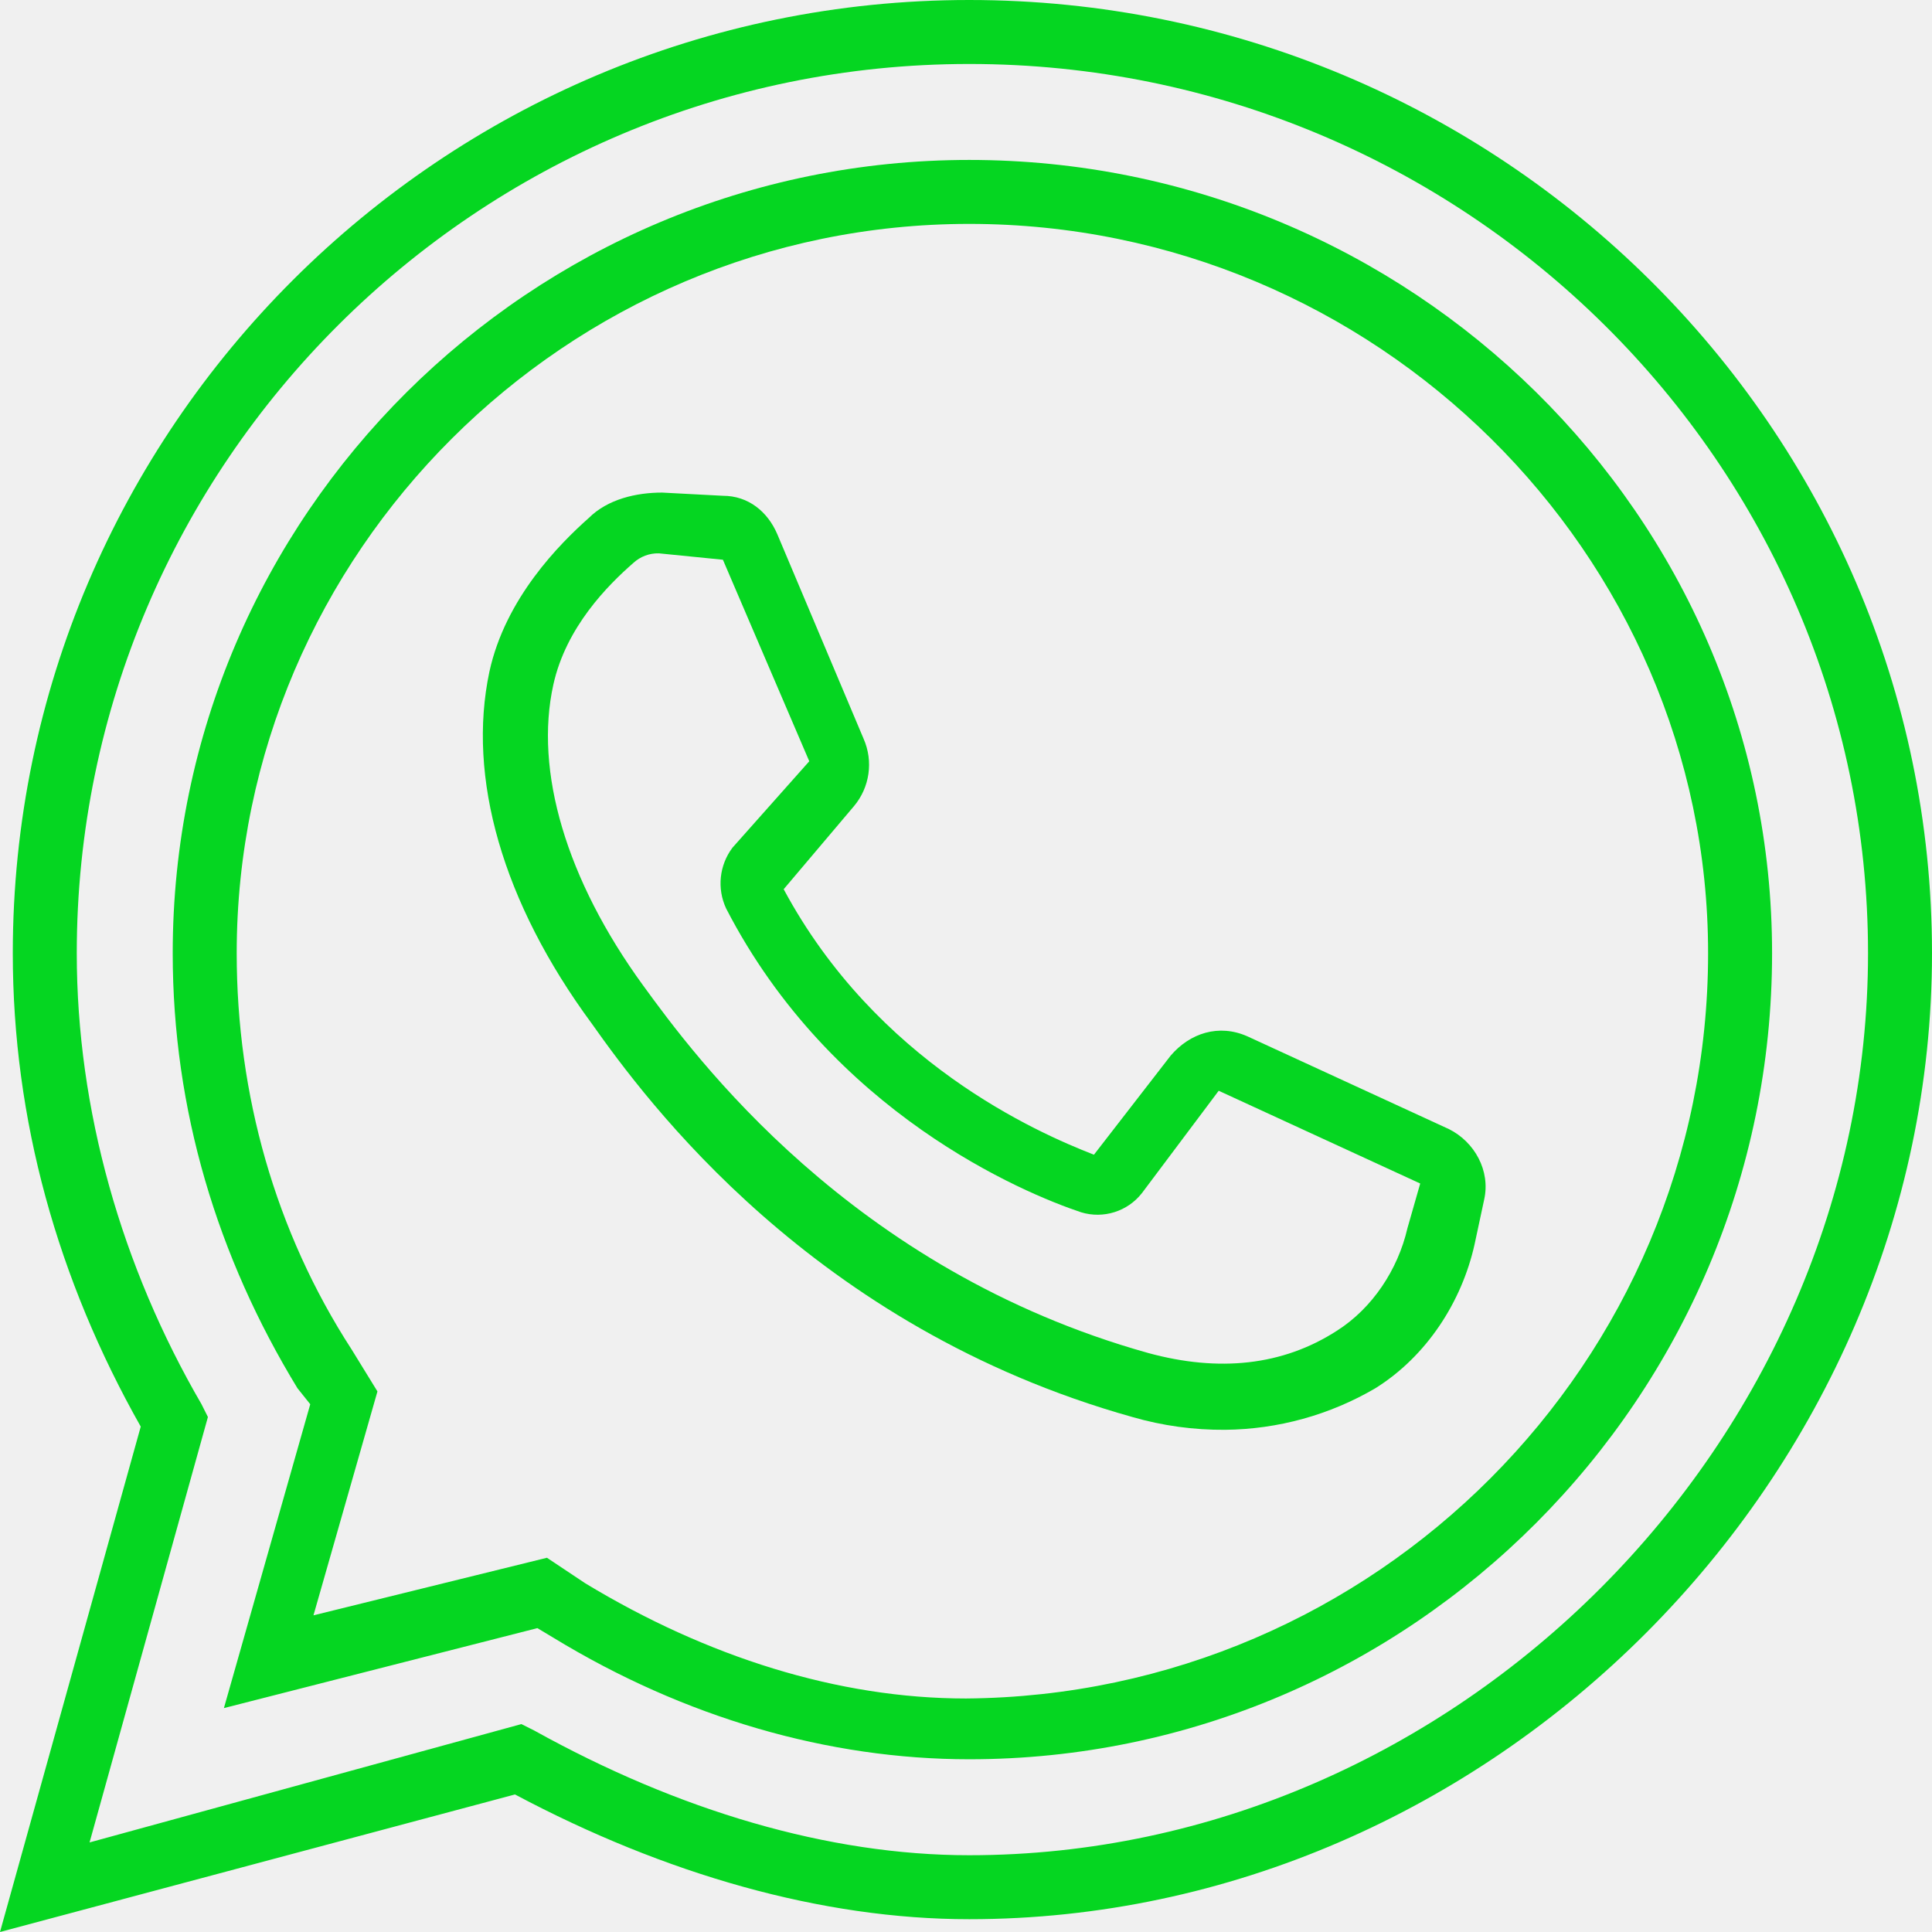
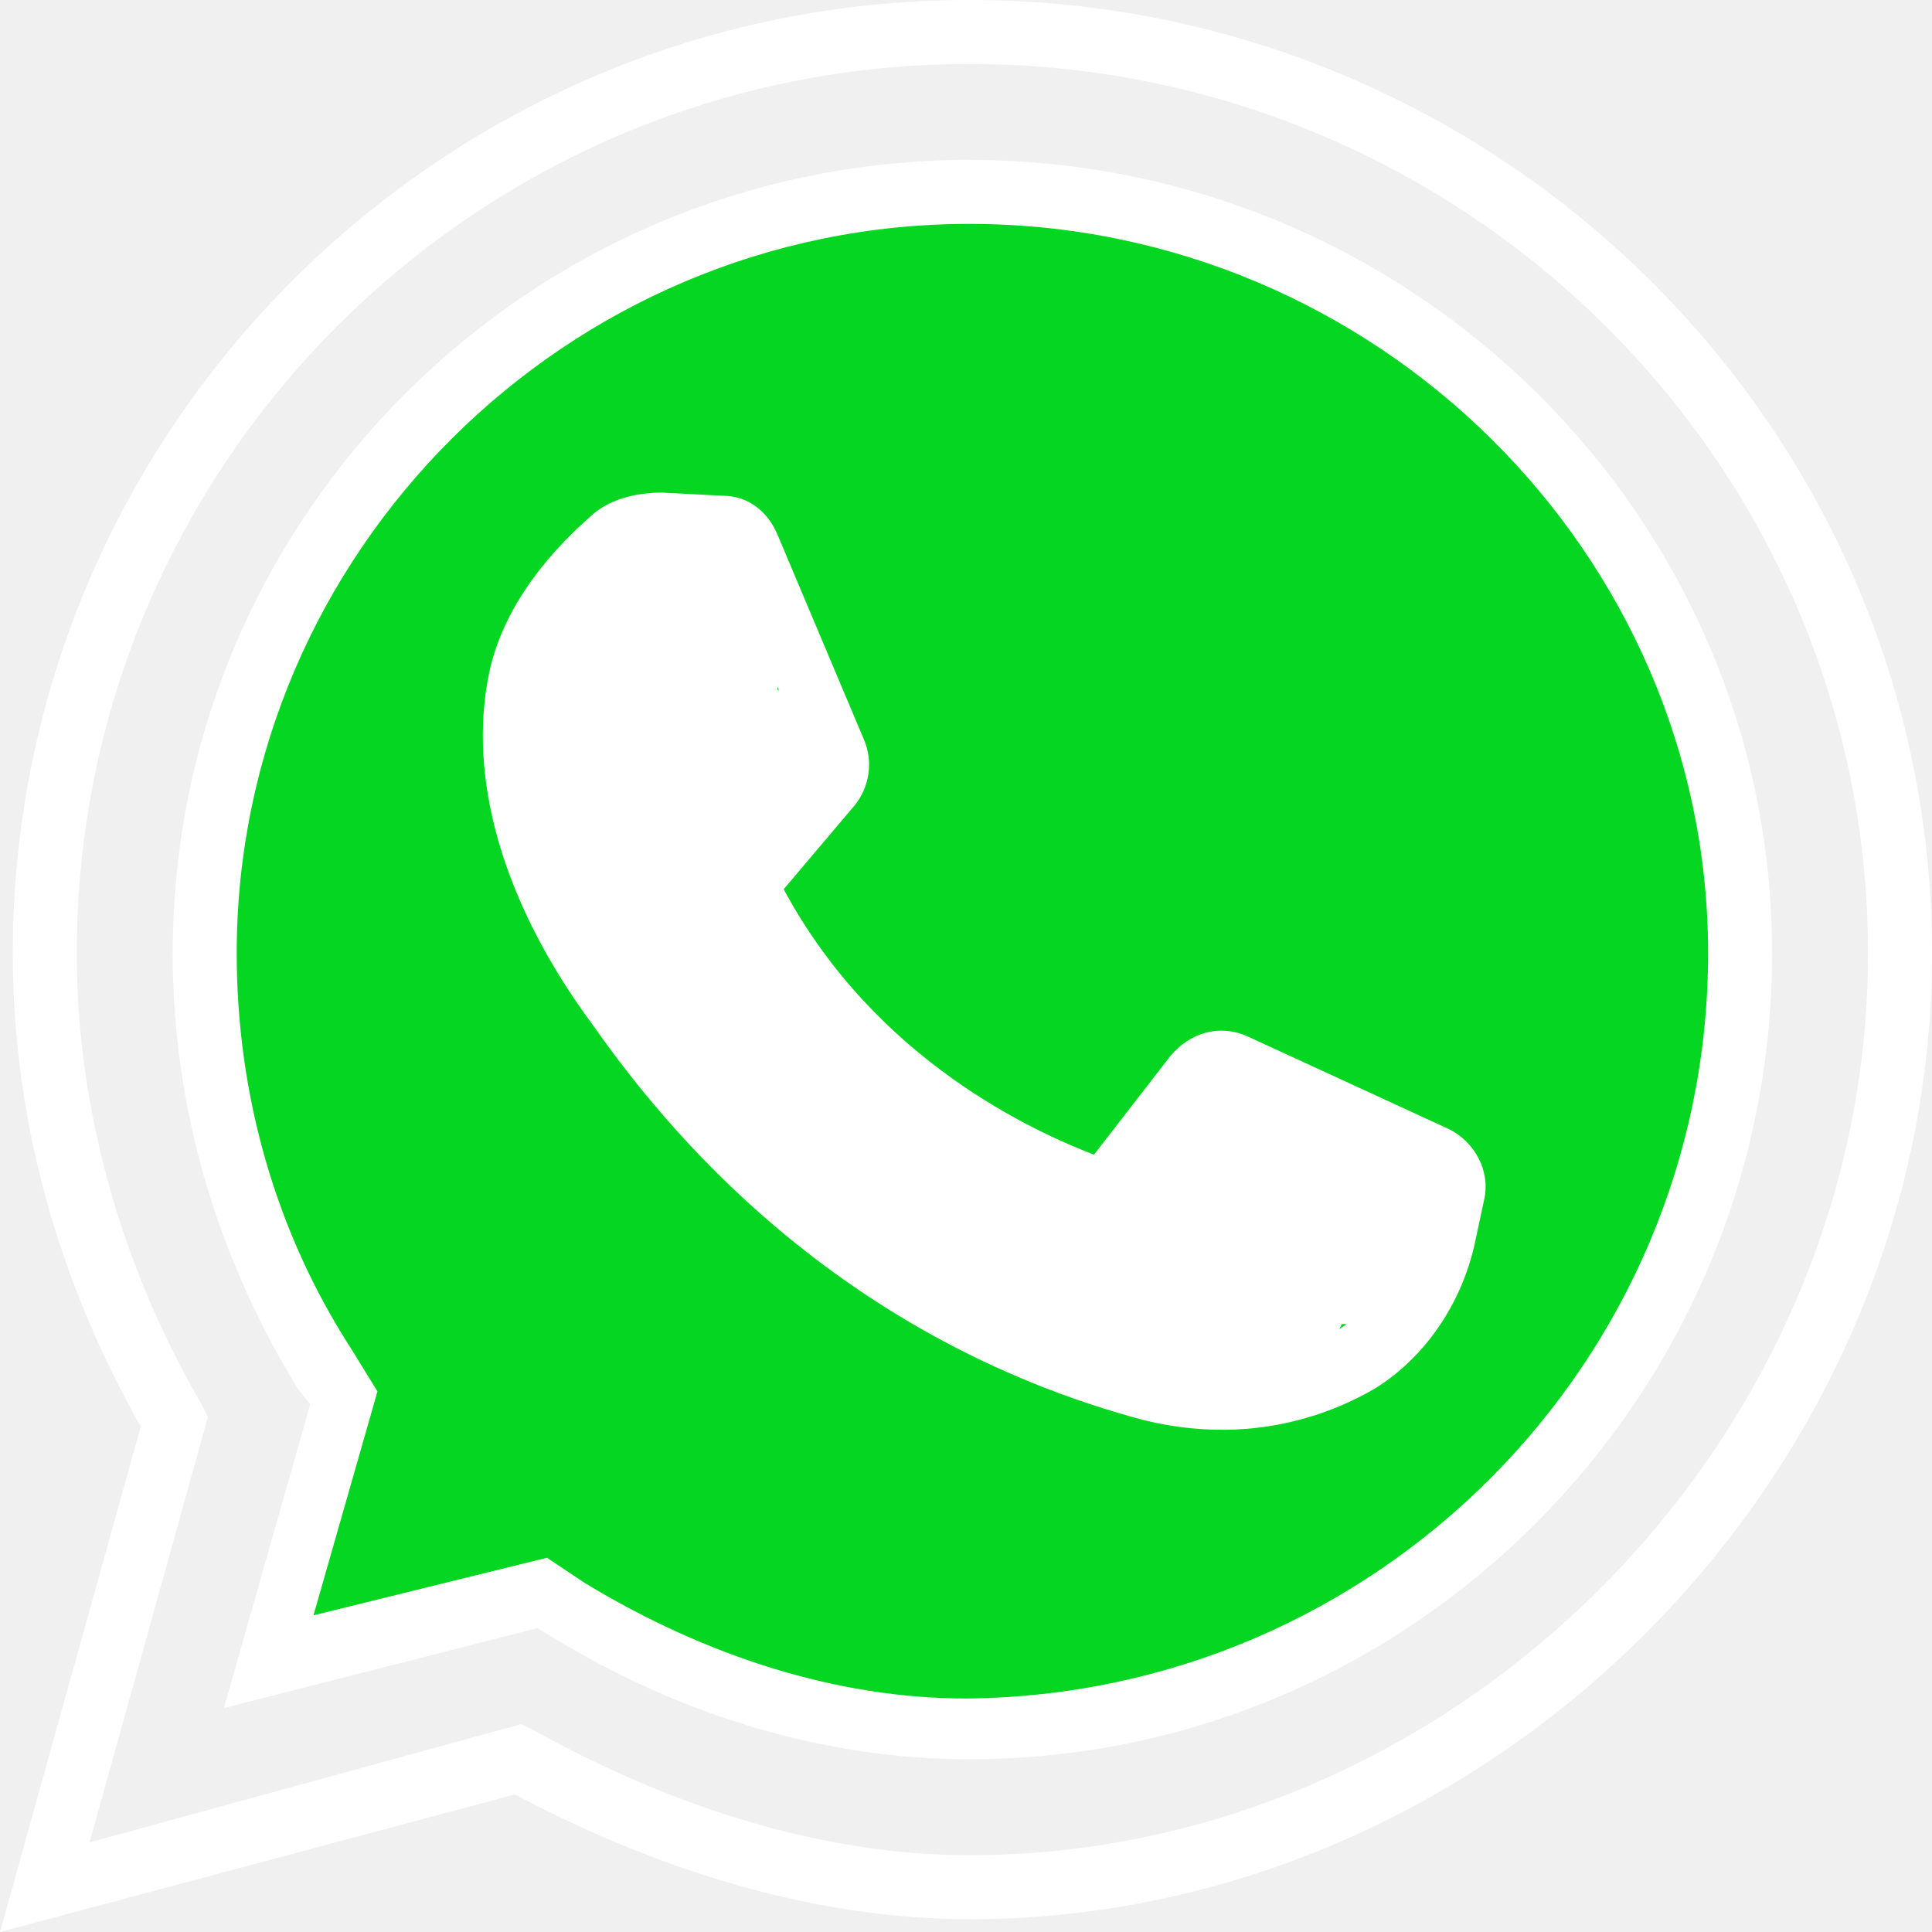
<svg xmlns="http://www.w3.org/2000/svg" width="506.964" height="506.964" viewBox="0 0 506.964 506.964">
-   <g id="whatsapp" transform="translate(2 1)">
-     <g id="Grupo_2" data-name="Grupo 2">
-       <g id="Grupo_1" data-name="Grupo 1">
-         <path id="Trazado_1" data-name="Trazado 1" d="M252.321-1C113.83-1,1.357,111.472,1.357,249.125c0,43.646,11.751,85.613,33.574,124.223L-2,505.964l135.134-36.092c39.449,20.984,80.577,32.734,119.187,32.734,136.813,0,252.643-115.83,252.643-253.482S391.652-1,252.321-1Zm0,486.82c-36.931,0-76.38-11.751-114.151-32.734l-3.357-1.679L21.5,482.462,52.557,370.83l-1.679-3.357c-20.984-36.092-32.734-77.22-32.734-118.348,0-128.42,104.918-233.338,234.177-233.338,130.1,0,235.856,104.918,235.856,233.338S379.9,485.82,252.321,485.82Z" fill="#05d621" />
-         <path id="Trazado_2" data-name="Trazado 2" d="M252.321,40.967c-114.99,0-209,93.167-209,208.157,0,41.128,11.751,79.738,32.734,114.151l3.357,4.2L56.754,447.21l82.256-20.984,4.2,2.518c34.413,20.984,72.184,31.895,109.115,31.895C368.152,460.639,463,365.793,463,249.124,463,134.134,368.151,40.967,252.321,40.967Zm-.839,403.725c-33.574,0-67.987-10.911-99.882-30.216l-10.072-6.715L80.256,422.869l16.787-58.754L90.328,353.2c-20.144-31.056-30.216-67.148-30.216-104.079,0-104.918,86.452-191.37,192.21-191.37,106.6,0,193.889,86.452,193.889,191.37,0,107.44-87.293,194.731-194.729,195.571Z" fill="#05d621" />
-         <path id="Trazado_3" data-name="Trazado 3" d="M378.223,295.289l-52.879-24.341c-7.554-3.357-15.108-.839-20.144,5.036L285.056,302c-15.108-5.875-57.075-24.341-81.416-69.666l18.466-21.823a16.886,16.886,0,0,0,2.518-17.626l-22.662-53.718c-2.518-5.875-7.554-10.072-14.269-10.072l-15.948-.839c-6.715,0-14.269,1.679-19.305,6.715-7.554,6.715-21.823,20.984-26.02,40.289-5.875,27.7,3.357,60.433,26.859,92.328,14.269,20.144,57.915,79.738,141.849,103.239a84.905,84.905,0,0,0,24.341,3.357,79.514,79.514,0,0,0,39.449-10.911c13.43-8.393,22.662-22.662,26.02-37.771l2.518-11.751C389.134,306.2,384.938,298.646,378.223,295.289Zm-10.912,26.019c-2.518,10.911-9.233,20.984-18.466,26.859-14.269,9.233-31.056,10.911-49.521,5.875-78.059-21.823-119.187-78.059-132.616-96.525-20.144-27.7-28.538-56.236-23.5-78.9,3.357-15.108,14.269-26.02,20.984-31.9a9.531,9.531,0,0,1,6.715-2.518l16.787,1.679,22.662,52.879L190.21,221.426a15.564,15.564,0,0,0-1.679,15.948c27.7,53.718,78.059,74.7,93.167,79.738a14.787,14.787,0,0,0,15.948-5.036l20.144-26.859,52.879,24.341Z" fill="#05d621" />
+   <g id="Grupo_1" data-name="Grupo 1" transform="translate(-131 -166)">
+     <path id="Polígono_1" data-name="Polígono 1" d="M60.5,0,121,84H0Z" transform="translate(254.906 637.289) rotate(-138)" fill="#05d621" />
+     <circle id="Elipse_1" data-name="Elipse 1" cx="198.5" cy="198.5" r="198.5" transform="translate(188 218)" fill="#05d621" />
+     <g id="whatsapp" transform="translate(133 167)">
+       <g id="Grupo_2" data-name="Grupo 2">
+         <g id="Grupo_1-2" data-name="Grupo 1">
+           <path id="Trazado_1" data-name="Trazado 1" d="M252.321-1C113.83-1,1.357,111.472,1.357,249.125c0,43.646,11.751,85.613,33.574,124.223L-2,505.964l135.134-36.092c39.449,20.984,80.577,32.734,119.187,32.734,136.813,0,252.643-115.83,252.643-253.482S391.652-1,252.321-1Zm0,486.82c-36.931,0-76.38-11.751-114.151-32.734l-3.357-1.679L21.5,482.462,52.557,370.83l-1.679-3.357c-20.984-36.092-32.734-77.22-32.734-118.348,0-128.42,104.918-233.338,234.177-233.338,130.1,0,235.856,104.918,235.856,233.338S379.9,485.82,252.321,485.82Z" fill="#fff" />
+           <path id="Trazado_2" data-name="Trazado 2" d="M252.321,40.967c-114.99,0-209,93.167-209,208.157,0,41.128,11.751,79.738,32.734,114.151l3.357,4.2L56.754,447.21l82.256-20.984,4.2,2.518c34.413,20.984,72.184,31.895,109.115,31.895C368.152,460.639,463,365.793,463,249.124,463,134.134,368.151,40.967,252.321,40.967Zm-.839,403.725c-33.574,0-67.987-10.911-99.882-30.216l-10.072-6.715L80.256,422.869l16.787-58.754L90.328,353.2c-20.144-31.056-30.216-67.148-30.216-104.079,0-104.918,86.452-191.37,192.21-191.37,106.6,0,193.889,86.452,193.889,191.37C446.211,356.561,358.918,443.852,251.482,444.692Z" fill="#fff" />
+           <path id="Trazado_3" data-name="Trazado 3" d="M378.223,295.289l-52.879-24.341c-7.554-3.357-15.108-.839-20.144,5.036L285.056,302c-15.108-5.875-57.075-24.341-81.416-69.666l18.466-21.823a16.886,16.886,0,0,0,2.518-17.626l-22.662-53.718c-2.518-5.875-7.554-10.072-14.269-10.072l-15.948-.839c-6.715,0-14.269,1.679-19.305,6.715-7.554,6.715-21.823,20.984-26.02,40.289-5.875,27.7,3.357,60.433,26.859,92.328,14.269,20.144,57.915,79.738,141.849,103.239a84.905,84.905,0,0,0,24.341,3.357,79.514,79.514,0,0,0,39.449-10.911c13.43-8.393,22.662-22.662,26.02-37.771l2.518-11.751C389.134,306.2,384.938,298.646,378.223,295.289Zm-10.912,26.019c-2.518,10.911-9.233,20.984-18.466,26.859-14.269,9.233-31.056,10.911-49.521,5.875-78.059-21.823-119.187-78.059-132.616-96.525-20.144-27.7-28.538-56.236-23.5-78.9,3.357-15.108,14.269-26.02,20.984-31.9a9.531,9.531,0,0,1,6.715-2.518l16.787,1.679,22.662,52.879L190.21,221.426a15.564,15.564,0,0,0-1.679,15.948c27.7,53.718,78.059,74.7,93.167,79.738a14.787,14.787,0,0,0,15.948-5.036l20.144-26.859,52.879,24.341Z" fill="#fff" />
+         </g>
      </g>
    </g>
+     <rect id="Rectángulo_1" data-name="Rectángulo 1" width="53" height="84" rx="26.5" transform="translate(432 446)" fill="#fff" />
+     <rect id="Rectángulo_2" data-name="Rectángulo 2" width="58" height="116" rx="29" transform="translate(277 303)" fill="#fff" />
+     <rect id="Rectángulo_3" data-name="Rectángulo 3" width="40" height="116" rx="20" transform="matrix(0.799, -0.602, 0.602, 0.799, 284.581, 411.808)" fill="#fff" />
+     <rect id="Rectángulo_4" data-name="Rectángulo 4" width="40" height="116" rx="20" transform="matrix(0.574, -0.819, 0.819, 0.574, 335.477, 471.208)" fill="#fff" />
+     <rect id="Rectángulo_5" data-name="Rectángulo 5" width="40" height="52" rx="20" transform="matrix(0.799, -0.602, 0.602, 0.799, 400.097, 488.92)" fill="#fff" />
+     <rect id="Rectángulo_6" data-name="Rectángulo 6" width="42" height="52" rx="21" transform="translate(480.965 455.061) rotate(31)" fill="#fff" />
+     <rect id="Rectángulo_7" data-name="Rectángulo 7" width="42" height="52" rx="21" transform="translate(320.965 338.061) rotate(31)" fill="#fff" />
+     <rect id="Rectángulo_8" data-name="Rectángulo 8" width="42" height="52" rx="21" transform="matrix(0.995, -0.105, 0.105, 0.995, 256.972, 332.501)" fill="#fff" />
  </g>
</svg>
